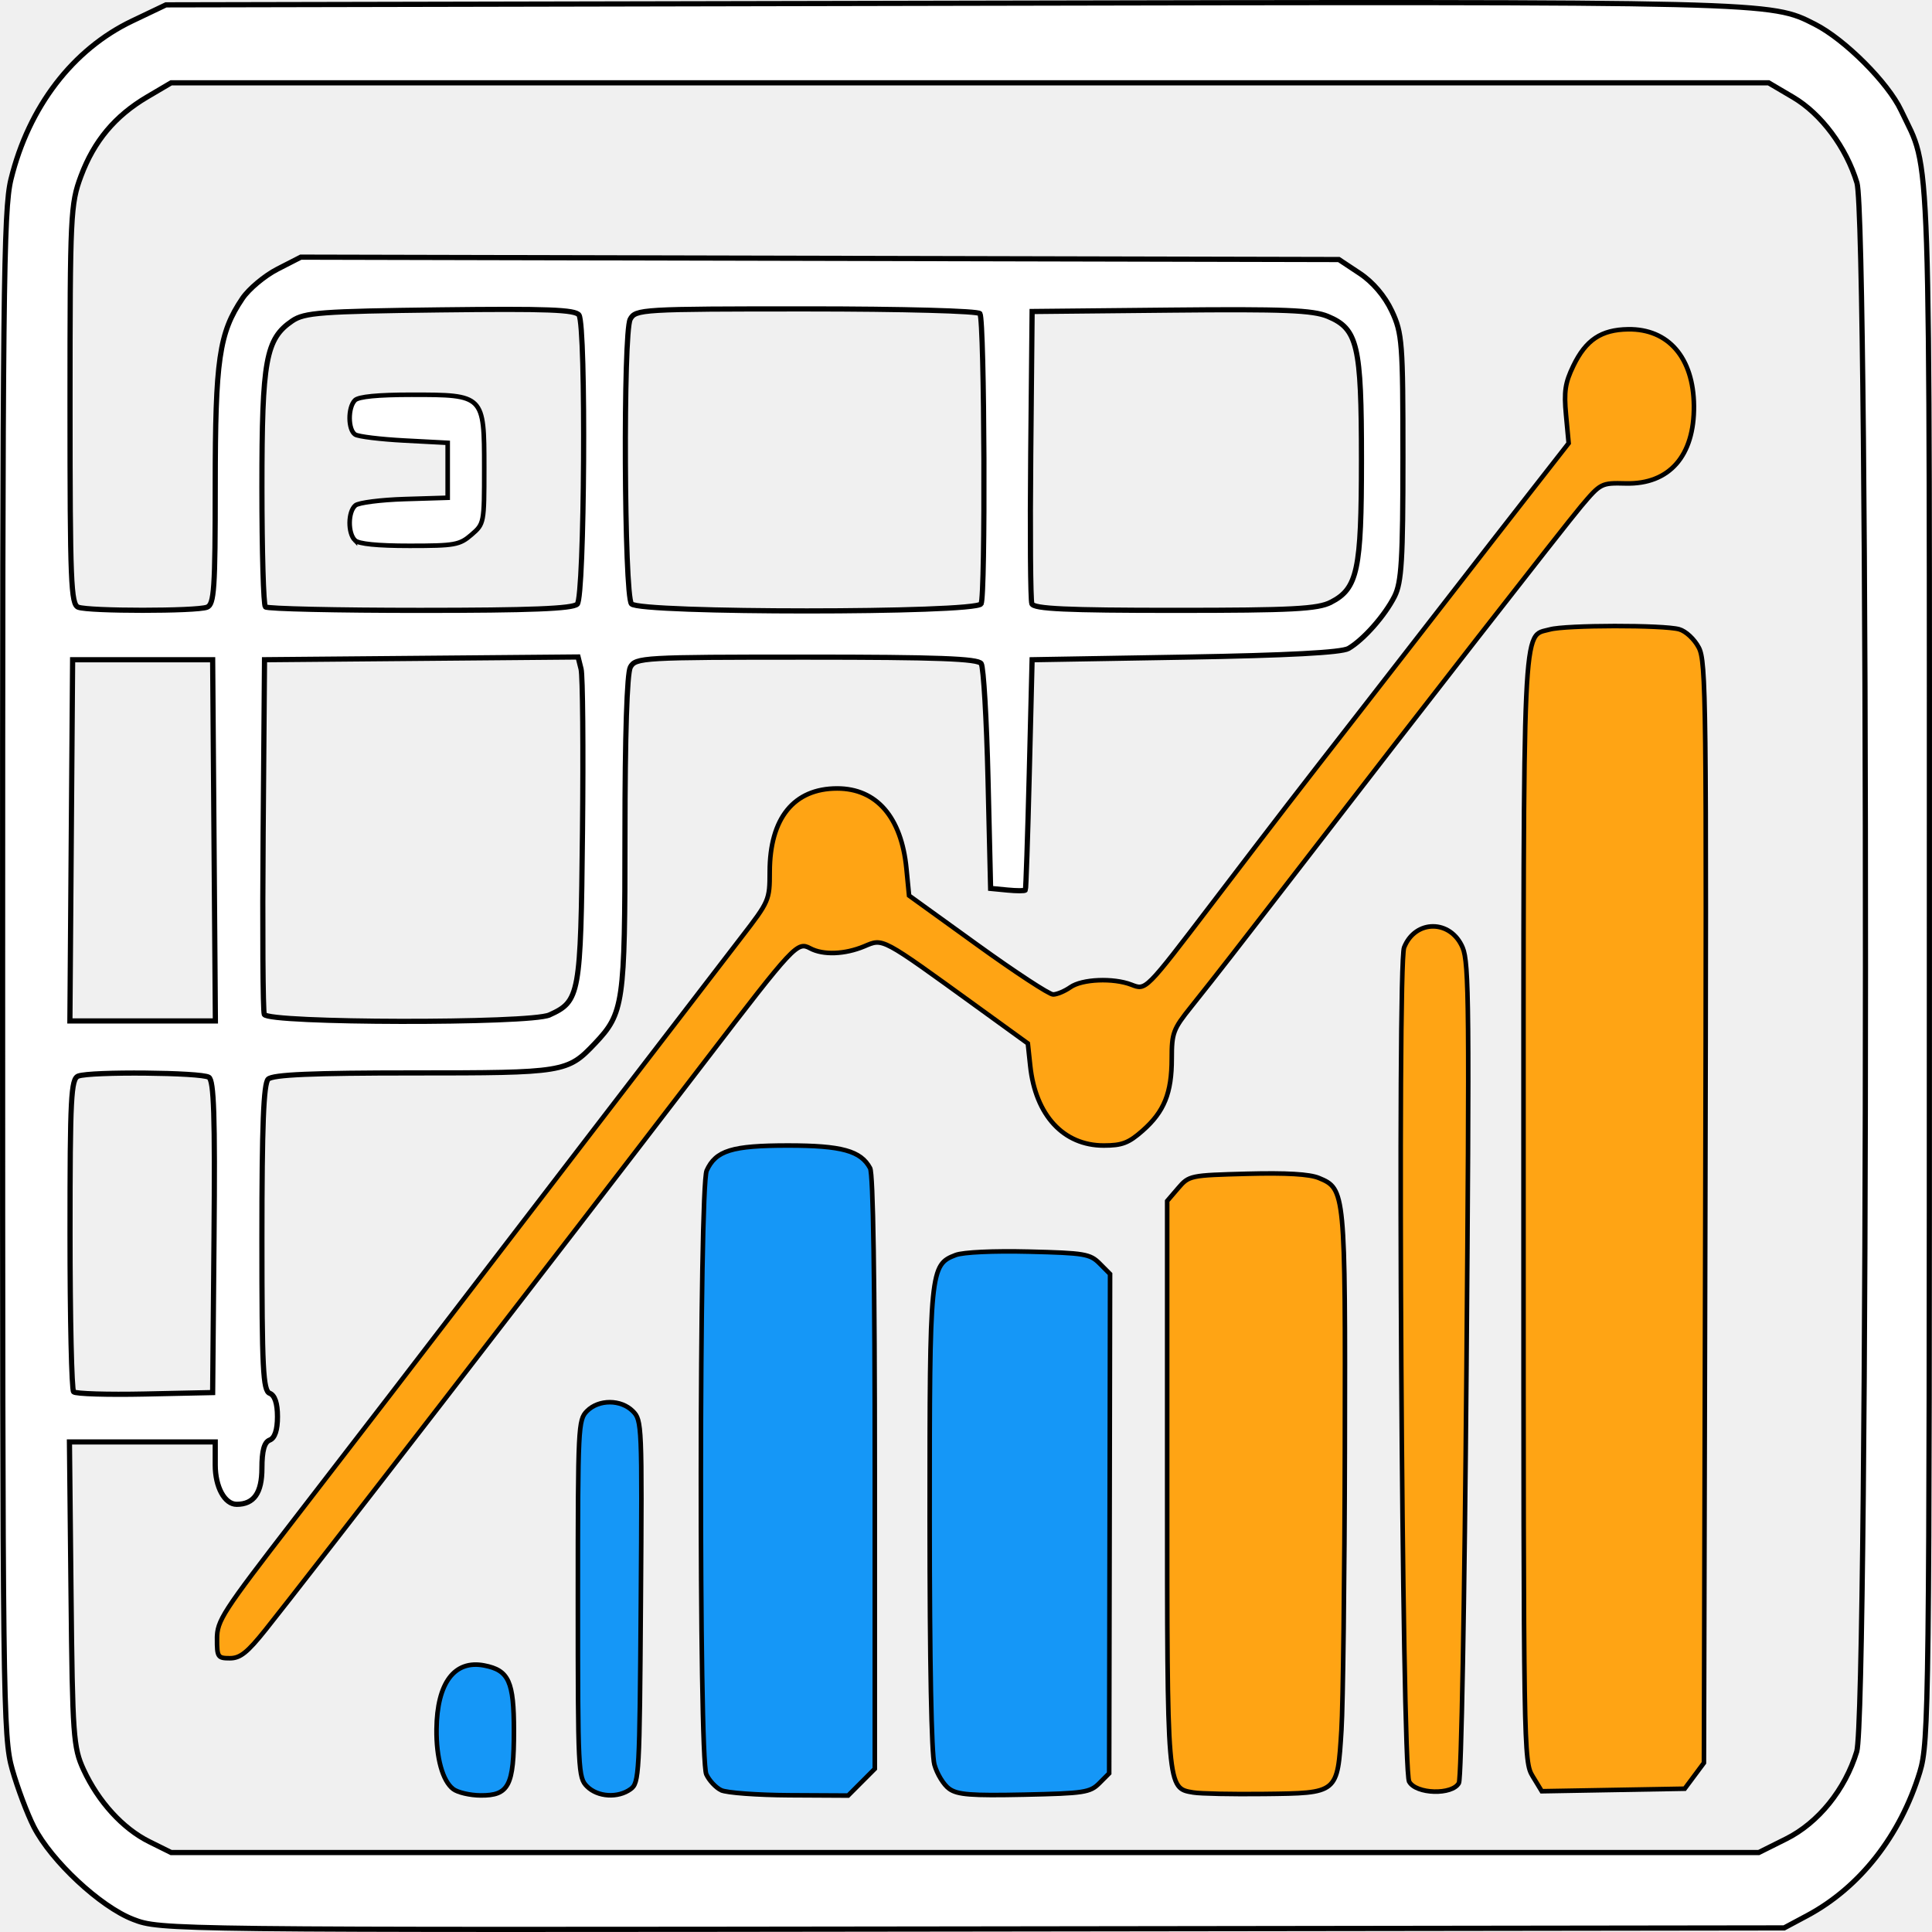
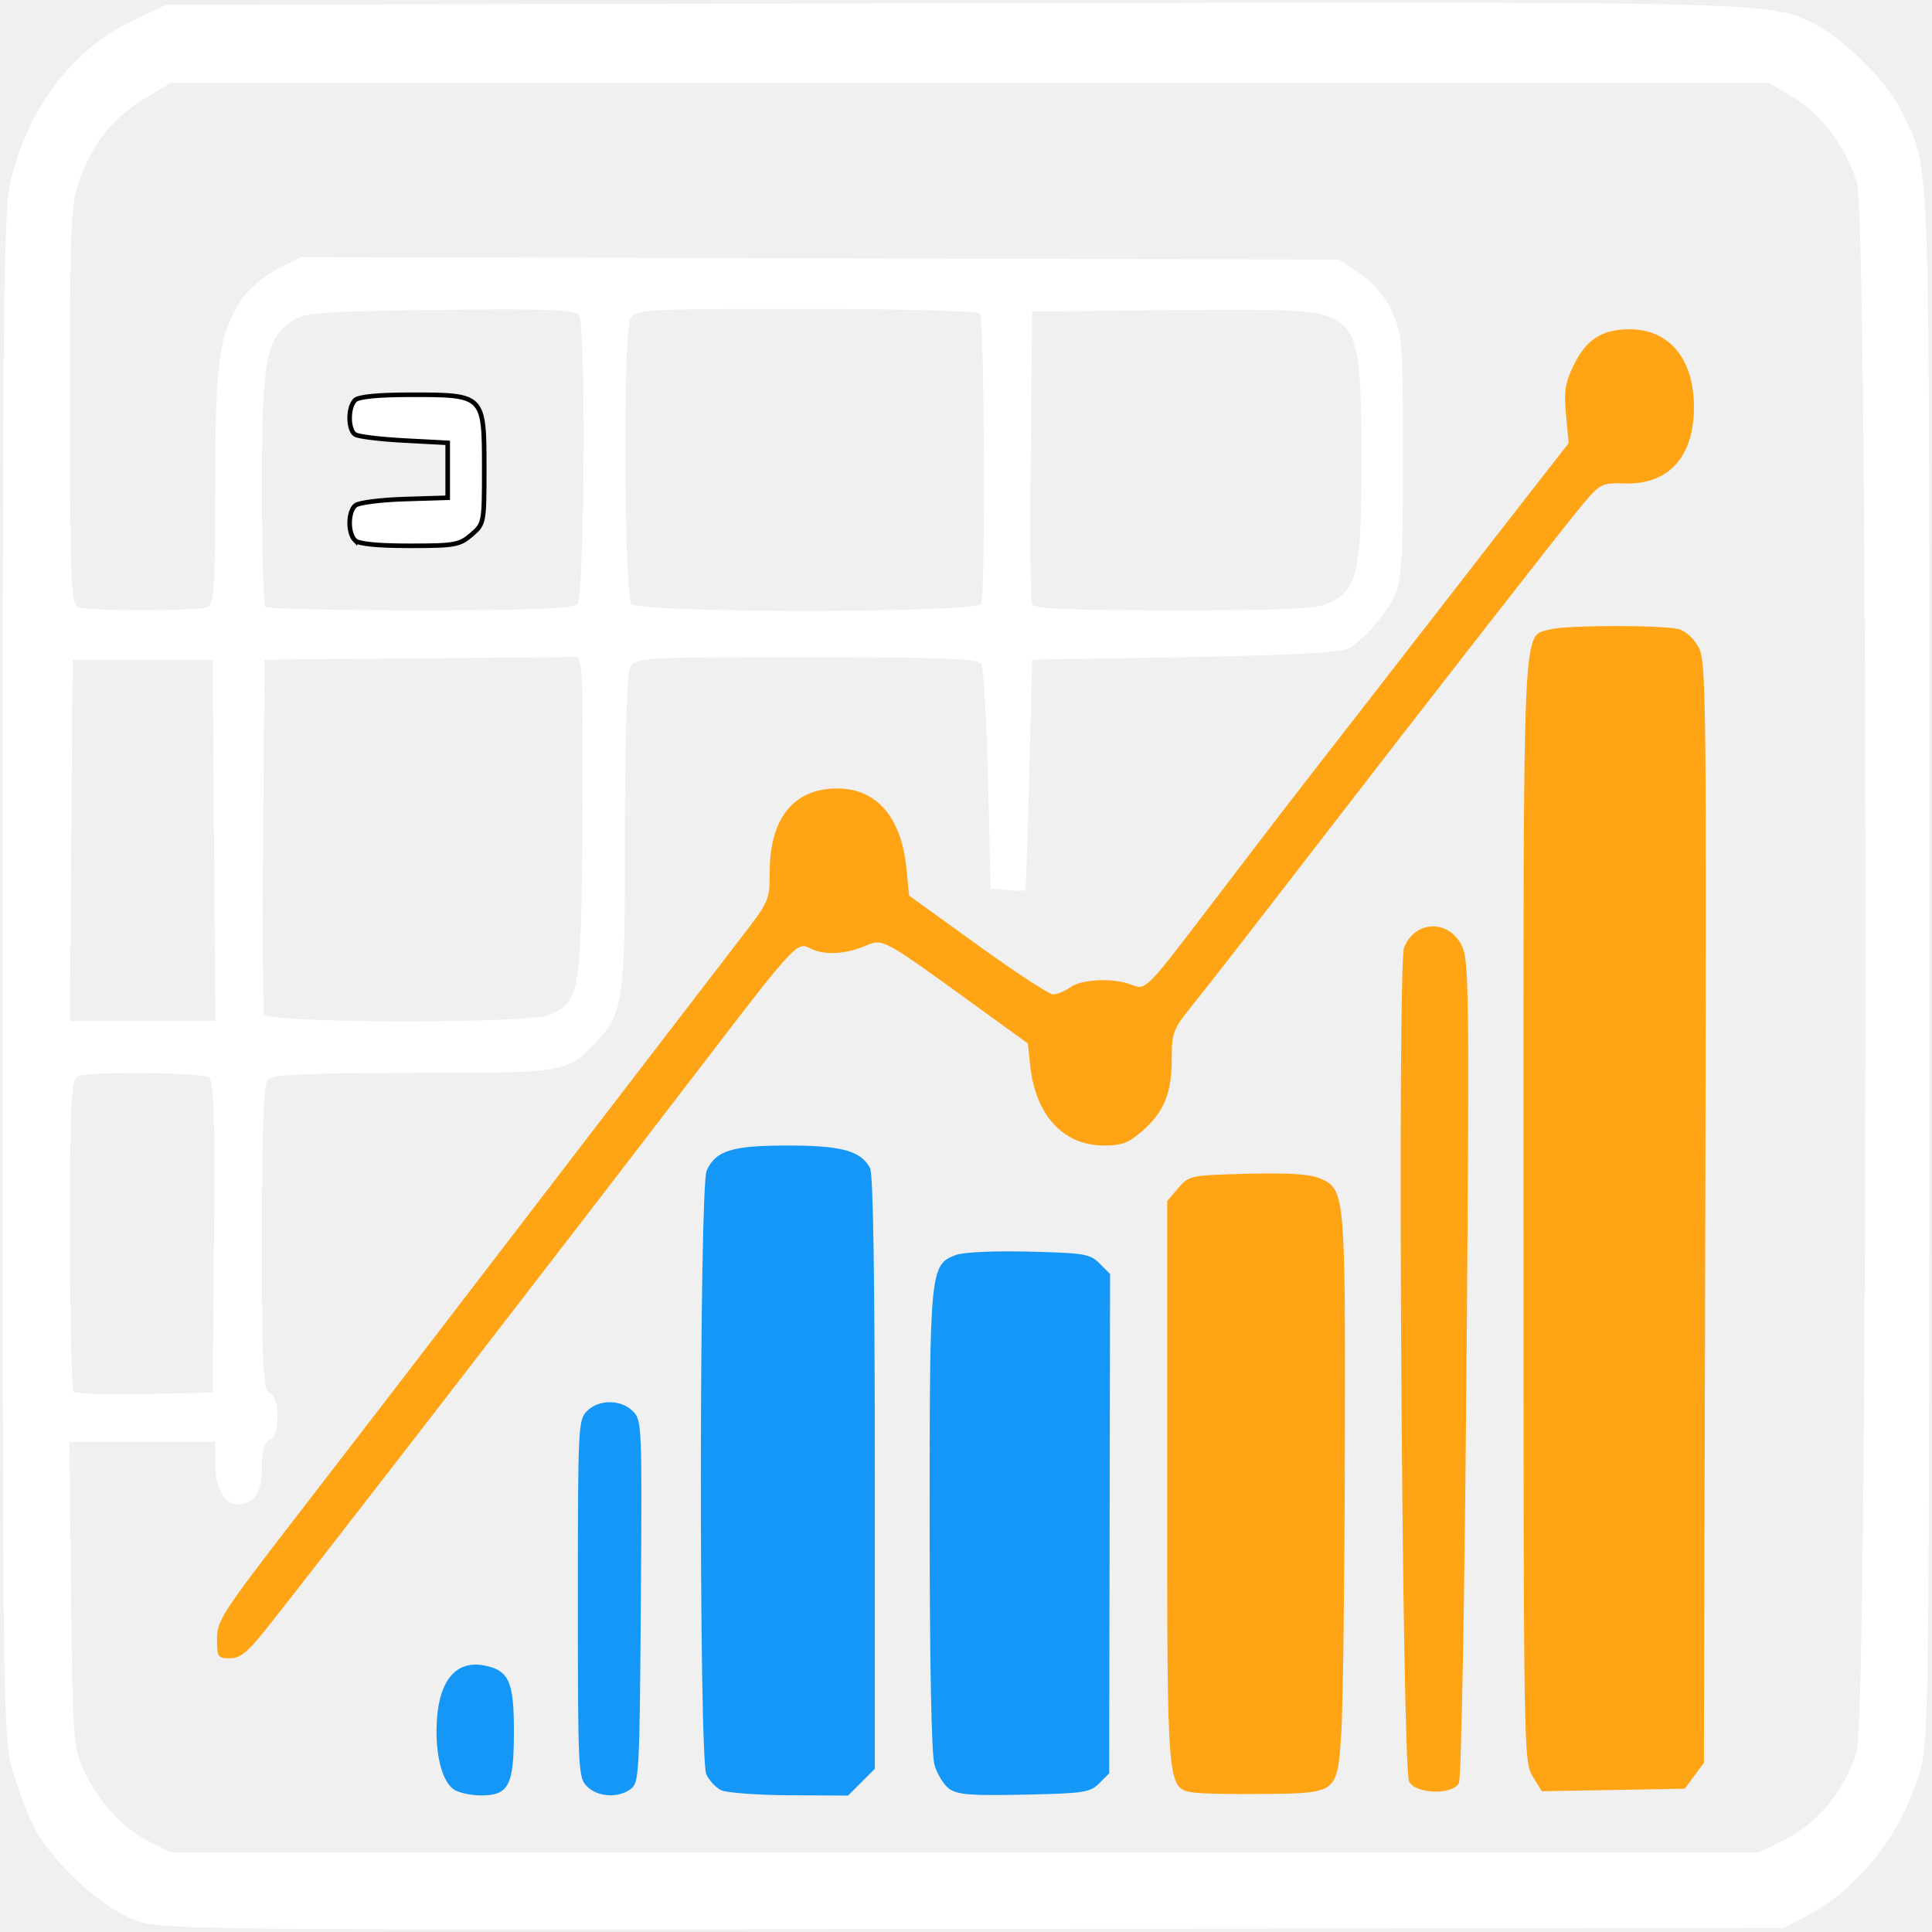
<svg xmlns="http://www.w3.org/2000/svg" width="20.157in" height="20.157in" viewBox="0 0 512 512" version="1.1" id="svg7680">
  <defs id="defs7677" />
  <g id="layer1">
-     <path style="fill:#ffffff;fill-opacity:1;stroke:#000000;stroke-width:1.376" d="M 35.291,508.651 C 26.56,505.279 13.575,493.17 8.951,484.088 7.227,480.7 4.662,473.886 3.252,468.944 0.802,460.36 0.688,450.976 0.688,258.259 c 0,-180.956 0.228,-202.631 2.218,-210.742 C 7.62,28.304 19.293,13.062 35.05,5.548 L 43.984,1.287 252.217,0.862 C 470.589,0.417 469.08,0.38 480.966,6.423 c 7.941,4.037 19.387,15.488 22.848,22.857 8.001,17.034 7.491,1.642 7.491,226.132 0,195.965 -0.123,206.316 -2.527,214.181 -5.174,16.922 -15.916,30.611 -29.874,38.07 l -6.084,3.251 -215.105,0.282 c -213.966,0.28 -215.144,0.266 -222.423,-2.545 z M 473.356,487.316 c 8.52,-4.255 15.625,-13.046 18.699,-23.138 3.051,-10.015 3.106,-405.651 0.062,-415.716 -2.856,-9.432 -9.472,-18.299 -16.932,-22.694 l -6.485,-3.82 H 257.027 45.358 l -6.34,3.735 c -8.522,5.021 -14.092,11.676 -17.572,20.996 -2.752,7.372 -2.89,10.254 -2.89,60.57 0,46.903 0.244,52.924 2.174,53.666 2.829,1.088 31.308,1.088 34.137,0 1.894,-0.728 2.174,-4.864 2.174,-32.118 0,-33.488 1.025,-40.56 7.203,-49.708 1.708,-2.529 5.889,-6.025 9.29,-7.77 l 6.185,-3.172 137.548,0.316 137.548,0.316 5.534,3.67 c 3.478,2.307 6.632,6.011 8.49,9.971 2.763,5.89 2.955,8.417 2.955,38.752 0,27.127 -0.364,33.175 -2.219,36.86 -2.558,5.082 -8.228,11.499 -12.213,13.824 -1.842,1.074 -16.125,1.83 -43.296,2.292 l -40.547,0.689 -0.755,30.302 c -0.415,16.666 -0.879,30.496 -1.031,30.734 -0.152,0.237 -2.286,0.237 -4.743,0 l -4.467,-0.432 -0.687,-28.925 c -0.378,-15.909 -1.188,-29.7 -1.799,-30.646 -0.852,-1.32 -11.667,-1.722 -46.34,-1.722 -43.309,0 -45.289,0.112 -46.651,2.664 -0.89,1.667 -1.423,18.177 -1.423,44.12 0,45.119 -0.35,47.563 -7.976,55.608 -7.266,7.666 -8.075,7.797 -48.034,7.797 -26.871,0 -37.353,0.449 -38.554,1.653 -1.208,1.21 -1.649,12.467 -1.649,42.053 0,34.641 0.294,40.513 2.062,41.193 1.348,0.519 2.062,2.664 2.062,6.198 0,3.534 -0.714,5.68 -2.062,6.198 -1.441,0.554 -2.062,2.807 -2.062,7.484 0,6.521 -2.116,9.543 -6.684,9.543 -3.188,0 -5.686,-4.582 -5.686,-10.429 v -6.1 H 37.723 18.404 l 0.42,40.288 c 0.391,37.561 0.616,40.712 3.314,46.556 3.925,8.5 10.413,15.613 17.408,19.082 l 5.813,2.883 210.368,10e-4 210.368,9.9e-4 z M 56.719,327.818 c 0.283,-32.065 -0.023,-41.473 -1.374,-42.333 -2.021,-1.286 -31.393,-1.551 -34.614,-0.312 -1.915,0.736 -2.174,5.715 -2.174,41.78 0,22.519 0.43,41.375 0.954,41.901 0.525,0.526 9.029,0.784 18.899,0.574 l 17.945,-0.383 z m -0.002,-105.119 -0.361,-47.864 H 37.8 19.245 l -0.361,47.864 -0.361,47.864 h 19.278 19.278 z m 88.895,46.274 c 8.03,-3.666 8.292,-5.124 8.754,-48.619 0.233,-21.933 0.062,-41.312 -0.375,-43.063 l -0.798,-3.185 -41.547,0.364 -41.547,0.364 -0.363,46.132 c -0.199,25.373 -0.062,46.911 0.3,47.864 0.905,2.363 70.423,2.494 75.574,0.142 z m 7.369,-108.875 c 1.935,-1.939 2.369,-73.588 0.463,-76.599 -0.908,-1.435 -8.491,-1.719 -36.746,-1.377 -31.647,0.383 -36.009,0.707 -39.265,2.923 -7.006,4.767 -8.02,10.345 -8.02,44.137 0,16.903 0.413,31.147 0.916,31.652 0.504,0.505 18.936,0.918 40.959,0.918 29.312,0 40.485,-0.443 41.692,-1.653 z m 107.012,-0.069 c 1.193,-1.929 0.914,-74.957 -0.294,-76.915 -0.437,-0.708 -20.394,-1.25 -45.999,-1.25 -43.728,0 -45.277,0.091 -46.69,2.738 -1.906,3.569 -1.602,73.002 0.33,75.428 1.988,2.496 91.109,2.496 92.653,0 z m 92.738,-0.436 c 7.043,-3.65 8.07,-8.462 8.07,-37.786 0,-30.382 -0.999,-34.644 -8.894,-37.95 -3.97,-1.662 -11.661,-1.971 -41.627,-1.672 l -36.758,0.367 -0.367,37.858 c -0.202,20.822 -0.069,38.642 0.3,39.599 0.514,1.344 9.156,1.741 37.889,1.741 31.1,0 37.907,-0.355 41.386,-2.158 z" id="path1165" />
+     <path style="fill:#ffffff;fill-opacity:1;stroke:none;stroke-width:1.376" d="M 35.291,508.651 C 26.56,505.279 13.575,493.17 8.951,484.088 7.227,480.7 4.662,473.886 3.252,468.944 0.802,460.36 0.688,450.976 0.688,258.259 c 0,-180.956 0.228,-202.631 2.218,-210.742 C 7.62,28.304 19.293,13.062 35.05,5.548 L 43.984,1.287 252.217,0.862 C 470.589,0.417 469.08,0.38 480.966,6.423 c 7.941,4.037 19.387,15.488 22.848,22.857 8.001,17.034 7.491,1.642 7.491,226.132 0,195.965 -0.123,206.316 -2.527,214.181 -5.174,16.922 -15.916,30.611 -29.874,38.07 l -6.084,3.251 -215.105,0.282 c -213.966,0.28 -215.144,0.266 -222.423,-2.545 z M 473.356,487.316 c 8.52,-4.255 15.625,-13.046 18.699,-23.138 3.051,-10.015 3.106,-405.651 0.062,-415.716 -2.856,-9.432 -9.472,-18.299 -16.932,-22.694 l -6.485,-3.82 H 257.027 45.358 l -6.34,3.735 c -8.522,5.021 -14.092,11.676 -17.572,20.996 -2.752,7.372 -2.89,10.254 -2.89,60.57 0,46.903 0.244,52.924 2.174,53.666 2.829,1.088 31.308,1.088 34.137,0 1.894,-0.728 2.174,-4.864 2.174,-32.118 0,-33.488 1.025,-40.56 7.203,-49.708 1.708,-2.529 5.889,-6.025 9.29,-7.77 l 6.185,-3.172 137.548,0.316 137.548,0.316 5.534,3.67 c 3.478,2.307 6.632,6.011 8.49,9.971 2.763,5.89 2.955,8.417 2.955,38.752 0,27.127 -0.364,33.175 -2.219,36.86 -2.558,5.082 -8.228,11.499 -12.213,13.824 -1.842,1.074 -16.125,1.83 -43.296,2.292 l -40.547,0.689 -0.755,30.302 c -0.415,16.666 -0.879,30.496 -1.031,30.734 -0.152,0.237 -2.286,0.237 -4.743,0 l -4.467,-0.432 -0.687,-28.925 c -0.378,-15.909 -1.188,-29.7 -1.799,-30.646 -0.852,-1.32 -11.667,-1.722 -46.34,-1.722 -43.309,0 -45.289,0.112 -46.651,2.664 -0.89,1.667 -1.423,18.177 -1.423,44.12 0,45.119 -0.35,47.563 -7.976,55.608 -7.266,7.666 -8.075,7.797 -48.034,7.797 -26.871,0 -37.353,0.449 -38.554,1.653 -1.208,1.21 -1.649,12.467 -1.649,42.053 0,34.641 0.294,40.513 2.062,41.193 1.348,0.519 2.062,2.664 2.062,6.198 0,3.534 -0.714,5.68 -2.062,6.198 -1.441,0.554 -2.062,2.807 -2.062,7.484 0,6.521 -2.116,9.543 -6.684,9.543 -3.188,0 -5.686,-4.582 -5.686,-10.429 v -6.1 H 37.723 18.404 l 0.42,40.288 c 0.391,37.561 0.616,40.712 3.314,46.556 3.925,8.5 10.413,15.613 17.408,19.082 l 5.813,2.883 210.368,10e-4 210.368,9.9e-4 z M 56.719,327.818 c 0.283,-32.065 -0.023,-41.473 -1.374,-42.333 -2.021,-1.286 -31.393,-1.551 -34.614,-0.312 -1.915,0.736 -2.174,5.715 -2.174,41.78 0,22.519 0.43,41.375 0.954,41.901 0.525,0.526 9.029,0.784 18.899,0.574 l 17.945,-0.383 z m -0.002,-105.119 -0.361,-47.864 H 37.8 19.245 l -0.361,47.864 -0.361,47.864 h 19.278 19.278 z m 88.895,46.274 c 8.03,-3.666 8.292,-5.124 8.754,-48.619 0.233,-21.933 0.062,-41.312 -0.375,-43.063 l -0.798,-3.185 -41.547,0.364 -41.547,0.364 -0.363,46.132 c -0.199,25.373 -0.062,46.911 0.3,47.864 0.905,2.363 70.423,2.494 75.574,0.142 z m 7.369,-108.875 c 1.935,-1.939 2.369,-73.588 0.463,-76.599 -0.908,-1.435 -8.491,-1.719 -36.746,-1.377 -31.647,0.383 -36.009,0.707 -39.265,2.923 -7.006,4.767 -8.02,10.345 -8.02,44.137 0,16.903 0.413,31.147 0.916,31.652 0.504,0.505 18.936,0.918 40.959,0.918 29.312,0 40.485,-0.443 41.692,-1.653 z m 107.012,-0.069 c 1.193,-1.929 0.914,-74.957 -0.294,-76.915 -0.437,-0.708 -20.394,-1.25 -45.999,-1.25 -43.728,0 -45.277,0.091 -46.69,2.738 -1.906,3.569 -1.602,73.002 0.33,75.428 1.988,2.496 91.109,2.496 92.653,0 z m 92.738,-0.436 c 7.043,-3.65 8.07,-8.462 8.07,-37.786 0,-30.382 -0.999,-34.644 -8.894,-37.95 -3.97,-1.662 -11.661,-1.971 -41.627,-1.672 l -36.758,0.367 -0.367,37.858 c -0.202,20.822 -0.069,38.642 0.3,39.599 0.514,1.344 9.156,1.741 37.889,1.741 31.1,0 37.907,-0.355 41.386,-2.158 z" id="path1165" />
    <path style="fill:#ffffff;fill-opacity:1;stroke:#000000;stroke-width:1.212" d="m 94.066,143.192 c -1.931,-1.935 -1.854,-7.619 0.126,-9.265 0.868,-0.722 6.725,-1.471 13.014,-1.665 l 11.435,-0.352 v -7.279 -7.279 l -11.501,-0.607 c -6.325,-0.334 -12.182,-1.048 -13.014,-1.588 -1.927,-1.25 -1.967,-7.178 -0.06,-9.088 0.957,-0.959 6.077,-1.456 14.999,-1.456 19.198,0 19.262,0.064 19.262,19.405 0,14.678 -0.021,14.787 -3.397,17.699 -3.136,2.705 -4.396,2.93 -16.404,2.93 -8.502,0 -13.51,-0.504 -14.46,-1.456 z" id="path1396" />
-     <path style="fill:#ffa414;fill-opacity:0.996;stroke:#000000;stroke-width:1.212" d="m 57.513,434.295 c 0.008,-4.813 1.377,-6.929 20.608,-31.846 19.057,-24.691 34.657,-44.963 40.511,-52.642 5.146,-6.751 70.775,-92.25 77.857,-101.43 7.35,-9.527 7.487,-9.845 7.494,-17.327 0.013,-14.224 6.386,-22.101 17.885,-22.101 10.417,0 17.012,7.612 18.339,21.17 l 0.707,7.219 18.156,13.102 c 9.986,7.206 18.989,13.102 20.008,13.102 1.019,0 3.084,-0.864 4.589,-1.921 3.092,-2.171 11.339,-2.518 16.129,-0.681 3.925,1.506 3.576,1.857 21.523,-21.662 19.245,-25.22 19.913,-26.085 40.307,-52.293 10.179,-13.081 21.777,-28.014 25.772,-33.185 3.995,-5.171 11.999,-15.463 17.788,-22.872 l 10.524,-13.471 -0.7,-7.517 c -0.578,-6.201 -0.237,-8.476 1.944,-12.992 3.317,-6.867 7.377,-9.578 14.504,-9.685 10.697,-0.161 17.333,7.55 17.453,20.281 0.125,13.279 -6.519,20.849 -18.055,20.571 -6.511,-0.157 -6.659,-0.081 -11.854,6.066 -4.168,4.932 -45.162,57.52 -71.86,92.184 -2.495,3.24 -6.988,9.054 -9.985,12.921 -2.996,3.867 -7.899,10.195 -10.896,14.064 -2.996,3.868 -7.763,9.92 -10.593,13.448 -4.78,5.96 -5.145,6.936 -5.145,13.75 0,9.119 -2.001,14.063 -7.731,19.105 -3.707,3.262 -5.444,3.924 -10.292,3.924 -10.68,0 -18.081,-8.021 -19.478,-21.109 l -0.634,-5.945 -13.317,-9.642 c -25.796,-18.677 -24.951,-18.224 -30.011,-16.105 -5.173,2.166 -10.92,2.381 -14.357,0.538 -3.417,-1.833 -4.177,-1.018 -27.8,29.819 -41.721,54.46 -105.129,136.501 -116.501,150.736 -4.857,6.08 -6.736,7.582 -9.478,7.582 -3.218,0 -3.42,-0.305 -3.412,-5.156 z" id="path4204" />
-     <path style="fill:#ffa414;fill-opacity:0.996;stroke:#000000;stroke-width:1.212" d="m 406.168,470.723 c -2.381,-3.913 -2.418,-6.186 -2.422,-149.917 -0.005,-159.842 -0.363,-151.935 6.979,-153.994 4.204,-1.179 30.135,-1.214 34.274,-0.048 1.764,0.498 4.028,2.609 5.202,4.853 1.938,3.701 2.055,13.899 1.719,149.766 l -0.36,145.794 -2.55,3.425 -2.55,3.425 -18.938,0.334 -18.938,0.334 z" id="path4360" />
-     <path style="fill:#ffa414;fill-opacity:0.996;stroke:#000000;stroke-width:1.212" d="m 373.433,472.129 c -1.908,-3.572 -3.191,-216.345 -1.334,-221.034 2.966,-7.485 12.386,-7.45 15.528,0.061 1.682,4.02 1.79,16.098 1.002,111.871 -0.509,61.867 -1.36,108.265 -2.008,109.488 -1.719,3.246 -11.4,2.965 -13.188,-0.383 z" id="path4399" />
-     <path style="fill:#ffa414;fill-opacity:0.996;stroke:#000000;stroke-width:1.212" d="m 316.263,475.036 c -7.019,-1.184 -6.95,-0.371 -6.95,-82.161 v -74.602 l 2.919,-3.404 c 2.872,-3.349 3.167,-3.41 18.27,-3.808 10.415,-0.274 16.531,0.085 19.021,1.119 6.971,2.894 7.017,3.37 6.876,71.733 -0.07,34.217 -0.479,67.791 -0.908,74.608 -1.06,16.856 -0.837,16.672 -20.494,16.9 -8.466,0.099 -16.896,-0.075 -18.733,-0.385 z" id="path4438" />
-     <path style="fill:#1597f7;fill-opacity:0.996;stroke:#000000;stroke-width:1.212" d="m 120.109,474.122 c -2.806,-2.133 -4.512,-8.244 -4.426,-15.861 0.138,-12.281 4.734,-18.421 12.643,-16.893 6.525,1.26 7.869,4.225 7.869,17.356 0,14.536 -1.347,17.138 -8.846,17.081 -2.792,-0.021 -6.05,-0.779 -7.241,-1.684 z" id="path7402" />
-     <path style="fill:#1597f7;fill-opacity:0.996;stroke:#000000;stroke-width:1.212" d="m 155.565,473.418 c -2.338,-2.343 -2.421,-4.044 -2.421,-49.74 0,-45.696 0.083,-47.397 2.421,-49.74 3.132,-3.138 8.994,-3.119 12.146,0.04 2.404,2.409 2.453,3.588 2.119,50.445 -0.328,45.881 -0.446,48.054 -2.693,49.7 -3.352,2.455 -8.747,2.126 -11.572,-0.705 z" id="path7441" />
-     <path style="fill:#1597f7;fill-opacity:0.996;stroke:#000000;stroke-width:1.212" d="m 191.113,474.426 c -1.422,-0.69 -3.193,-2.59 -3.934,-4.221 -1.984,-4.364 -1.892,-155.615 0.098,-159.991 2.418,-5.318 6.706,-6.639 21.555,-6.639 14.212,0 19.301,1.403 21.755,5.999 0.818,1.532 1.247,29.29 1.247,80.756 v 78.422 l -3.539,3.546 -3.539,3.546 -15.528,-0.082 c -8.541,-0.048 -16.692,-0.646 -18.114,-1.337 z" id="path7480" />
-     <path style="fill:#1597f7;fill-opacity:0.996;stroke:#000000;stroke-width:1.212" d="m 251.553,474.049 c -1.472,-1.054 -3.24,-3.947 -3.928,-6.429 -0.783,-2.826 -1.253,-27.09 -1.258,-64.908 -0.007,-66.22 0.122,-67.532 6.896,-70.116 1.991,-0.759 9.991,-1.131 19.398,-0.902 14.788,0.36 16.221,0.601 18.765,3.16 l 2.754,2.77 -0.118,66.163 -0.12,66.163 -2.635,2.644 c -2.42,2.429 -4.037,2.673 -19.856,3.007 -14.165,0.299 -17.696,0.019 -19.898,-1.552 z" id="path7519" />
+     <path style="fill:#ffa414;fill-opacity:0.996;stroke:none;stroke-width:1.212" d="m 57.513,434.295 c 0.008,-4.813 1.377,-6.929 20.608,-31.846 19.057,-24.691 34.657,-44.963 40.511,-52.642 5.146,-6.751 70.775,-92.25 77.857,-101.43 7.35,-9.527 7.487,-9.845 7.494,-17.327 0.013,-14.224 6.386,-22.101 17.885,-22.101 10.417,0 17.012,7.612 18.339,21.17 l 0.707,7.219 18.156,13.102 c 9.986,7.206 18.989,13.102 20.008,13.102 1.019,0 3.084,-0.864 4.589,-1.921 3.092,-2.171 11.339,-2.518 16.129,-0.681 3.925,1.506 3.576,1.857 21.523,-21.662 19.245,-25.22 19.913,-26.085 40.307,-52.293 10.179,-13.081 21.777,-28.014 25.772,-33.185 3.995,-5.171 11.999,-15.463 17.788,-22.872 l 10.524,-13.471 -0.7,-7.517 c -0.578,-6.201 -0.237,-8.476 1.944,-12.992 3.317,-6.867 7.377,-9.578 14.504,-9.685 10.697,-0.161 17.333,7.55 17.453,20.281 0.125,13.279 -6.519,20.849 -18.055,20.571 -6.511,-0.157 -6.659,-0.081 -11.854,6.066 -4.168,4.932 -45.162,57.52 -71.86,92.184 -2.495,3.24 -6.988,9.054 -9.985,12.921 -2.996,3.867 -7.899,10.195 -10.896,14.064 -2.996,3.868 -7.763,9.92 -10.593,13.448 -4.78,5.96 -5.145,6.936 -5.145,13.75 0,9.119 -2.001,14.063 -7.731,19.105 -3.707,3.262 -5.444,3.924 -10.292,3.924 -10.68,0 -18.081,-8.021 -19.478,-21.109 l -0.634,-5.945 -13.317,-9.642 c -25.796,-18.677 -24.951,-18.224 -30.011,-16.105 -5.173,2.166 -10.92,2.381 -14.357,0.538 -3.417,-1.833 -4.177,-1.018 -27.8,29.819 -41.721,54.46 -105.129,136.501 -116.501,150.736 -4.857,6.08 -6.736,7.582 -9.478,7.582 -3.218,0 -3.42,-0.305 -3.412,-5.156 z" id="path4204" />
+     <path style="fill:#ffa414;fill-opacity:0.996;stroke:none;stroke-width:1.212" d="m 406.168,470.723 c -2.381,-3.913 -2.418,-6.186 -2.422,-149.917 -0.005,-159.842 -0.363,-151.935 6.979,-153.994 4.204,-1.179 30.135,-1.214 34.274,-0.048 1.764,0.498 4.028,2.609 5.202,4.853 1.938,3.701 2.055,13.899 1.719,149.766 l -0.36,145.794 -2.55,3.425 -2.55,3.425 -18.938,0.334 -18.938,0.334 z" id="path4360" />
+     <path style="fill:#ffa414;fill-opacity:0.996;stroke:none;stroke-width:1.212" d="m 373.433,472.129 c -1.908,-3.572 -3.191,-216.345 -1.334,-221.034 2.966,-7.485 12.386,-7.45 15.528,0.061 1.682,4.02 1.79,16.098 1.002,111.871 -0.509,61.867 -1.36,108.265 -2.008,109.488 -1.719,3.246 -11.4,2.965 -13.188,-0.383 z" id="path4399" />
+     <path style="fill:#ffa414;fill-opacity:0.996;stroke:none;stroke-width:1.212" d="m 316.263,475.036 c -7.019,-1.184 -6.95,-0.371 -6.95,-82.161 v -74.602 l 2.919,-3.404 c 2.872,-3.349 3.167,-3.41 18.27,-3.808 10.415,-0.274 16.531,0.085 19.021,1.119 6.971,2.894 7.017,3.37 6.876,71.733 -0.07,34.217 -0.479,67.791 -0.908,74.608 -1.06,16.856 -0.837,16.672 -20.494,16.9 -8.466,0.099 -16.896,-0.075 -18.733,-0.385 z" id="path4438" />
+     <path style="fill:#1597f7;fill-opacity:0.996;stroke:none;stroke-width:1.212" d="m 120.109,474.122 c -2.806,-2.133 -4.512,-8.244 -4.426,-15.861 0.138,-12.281 4.734,-18.421 12.643,-16.893 6.525,1.26 7.869,4.225 7.869,17.356 0,14.536 -1.347,17.138 -8.846,17.081 -2.792,-0.021 -6.05,-0.779 -7.241,-1.684 z" id="path7402" />
+     <path style="fill:#1597f7;fill-opacity:0.996;stroke:none;stroke-width:1.212" d="m 155.565,473.418 c -2.338,-2.343 -2.421,-4.044 -2.421,-49.74 0,-45.696 0.083,-47.397 2.421,-49.74 3.132,-3.138 8.994,-3.119 12.146,0.04 2.404,2.409 2.453,3.588 2.119,50.445 -0.328,45.881 -0.446,48.054 -2.693,49.7 -3.352,2.455 -8.747,2.126 -11.572,-0.705 z" id="path7441" />
+     <path style="fill:#1597f7;fill-opacity:0.996;stroke:none;stroke-width:1.212" d="m 191.113,474.426 c -1.422,-0.69 -3.193,-2.59 -3.934,-4.221 -1.984,-4.364 -1.892,-155.615 0.098,-159.991 2.418,-5.318 6.706,-6.639 21.555,-6.639 14.212,0 19.301,1.403 21.755,5.999 0.818,1.532 1.247,29.29 1.247,80.756 v 78.422 l -3.539,3.546 -3.539,3.546 -15.528,-0.082 c -8.541,-0.048 -16.692,-0.646 -18.114,-1.337 z" id="path7480" />
+     <path style="fill:#1597f7;fill-opacity:0.996;stroke:none;stroke-width:1.212" d="m 251.553,474.049 c -1.472,-1.054 -3.24,-3.947 -3.928,-6.429 -0.783,-2.826 -1.253,-27.09 -1.258,-64.908 -0.007,-66.22 0.122,-67.532 6.896,-70.116 1.991,-0.759 9.991,-1.131 19.398,-0.902 14.788,0.36 16.221,0.601 18.765,3.16 l 2.754,2.77 -0.118,66.163 -0.12,66.163 -2.635,2.644 c -2.42,2.429 -4.037,2.673 -19.856,3.007 -14.165,0.299 -17.696,0.019 -19.898,-1.552 z" id="path7519" />
  </g>
</svg>
